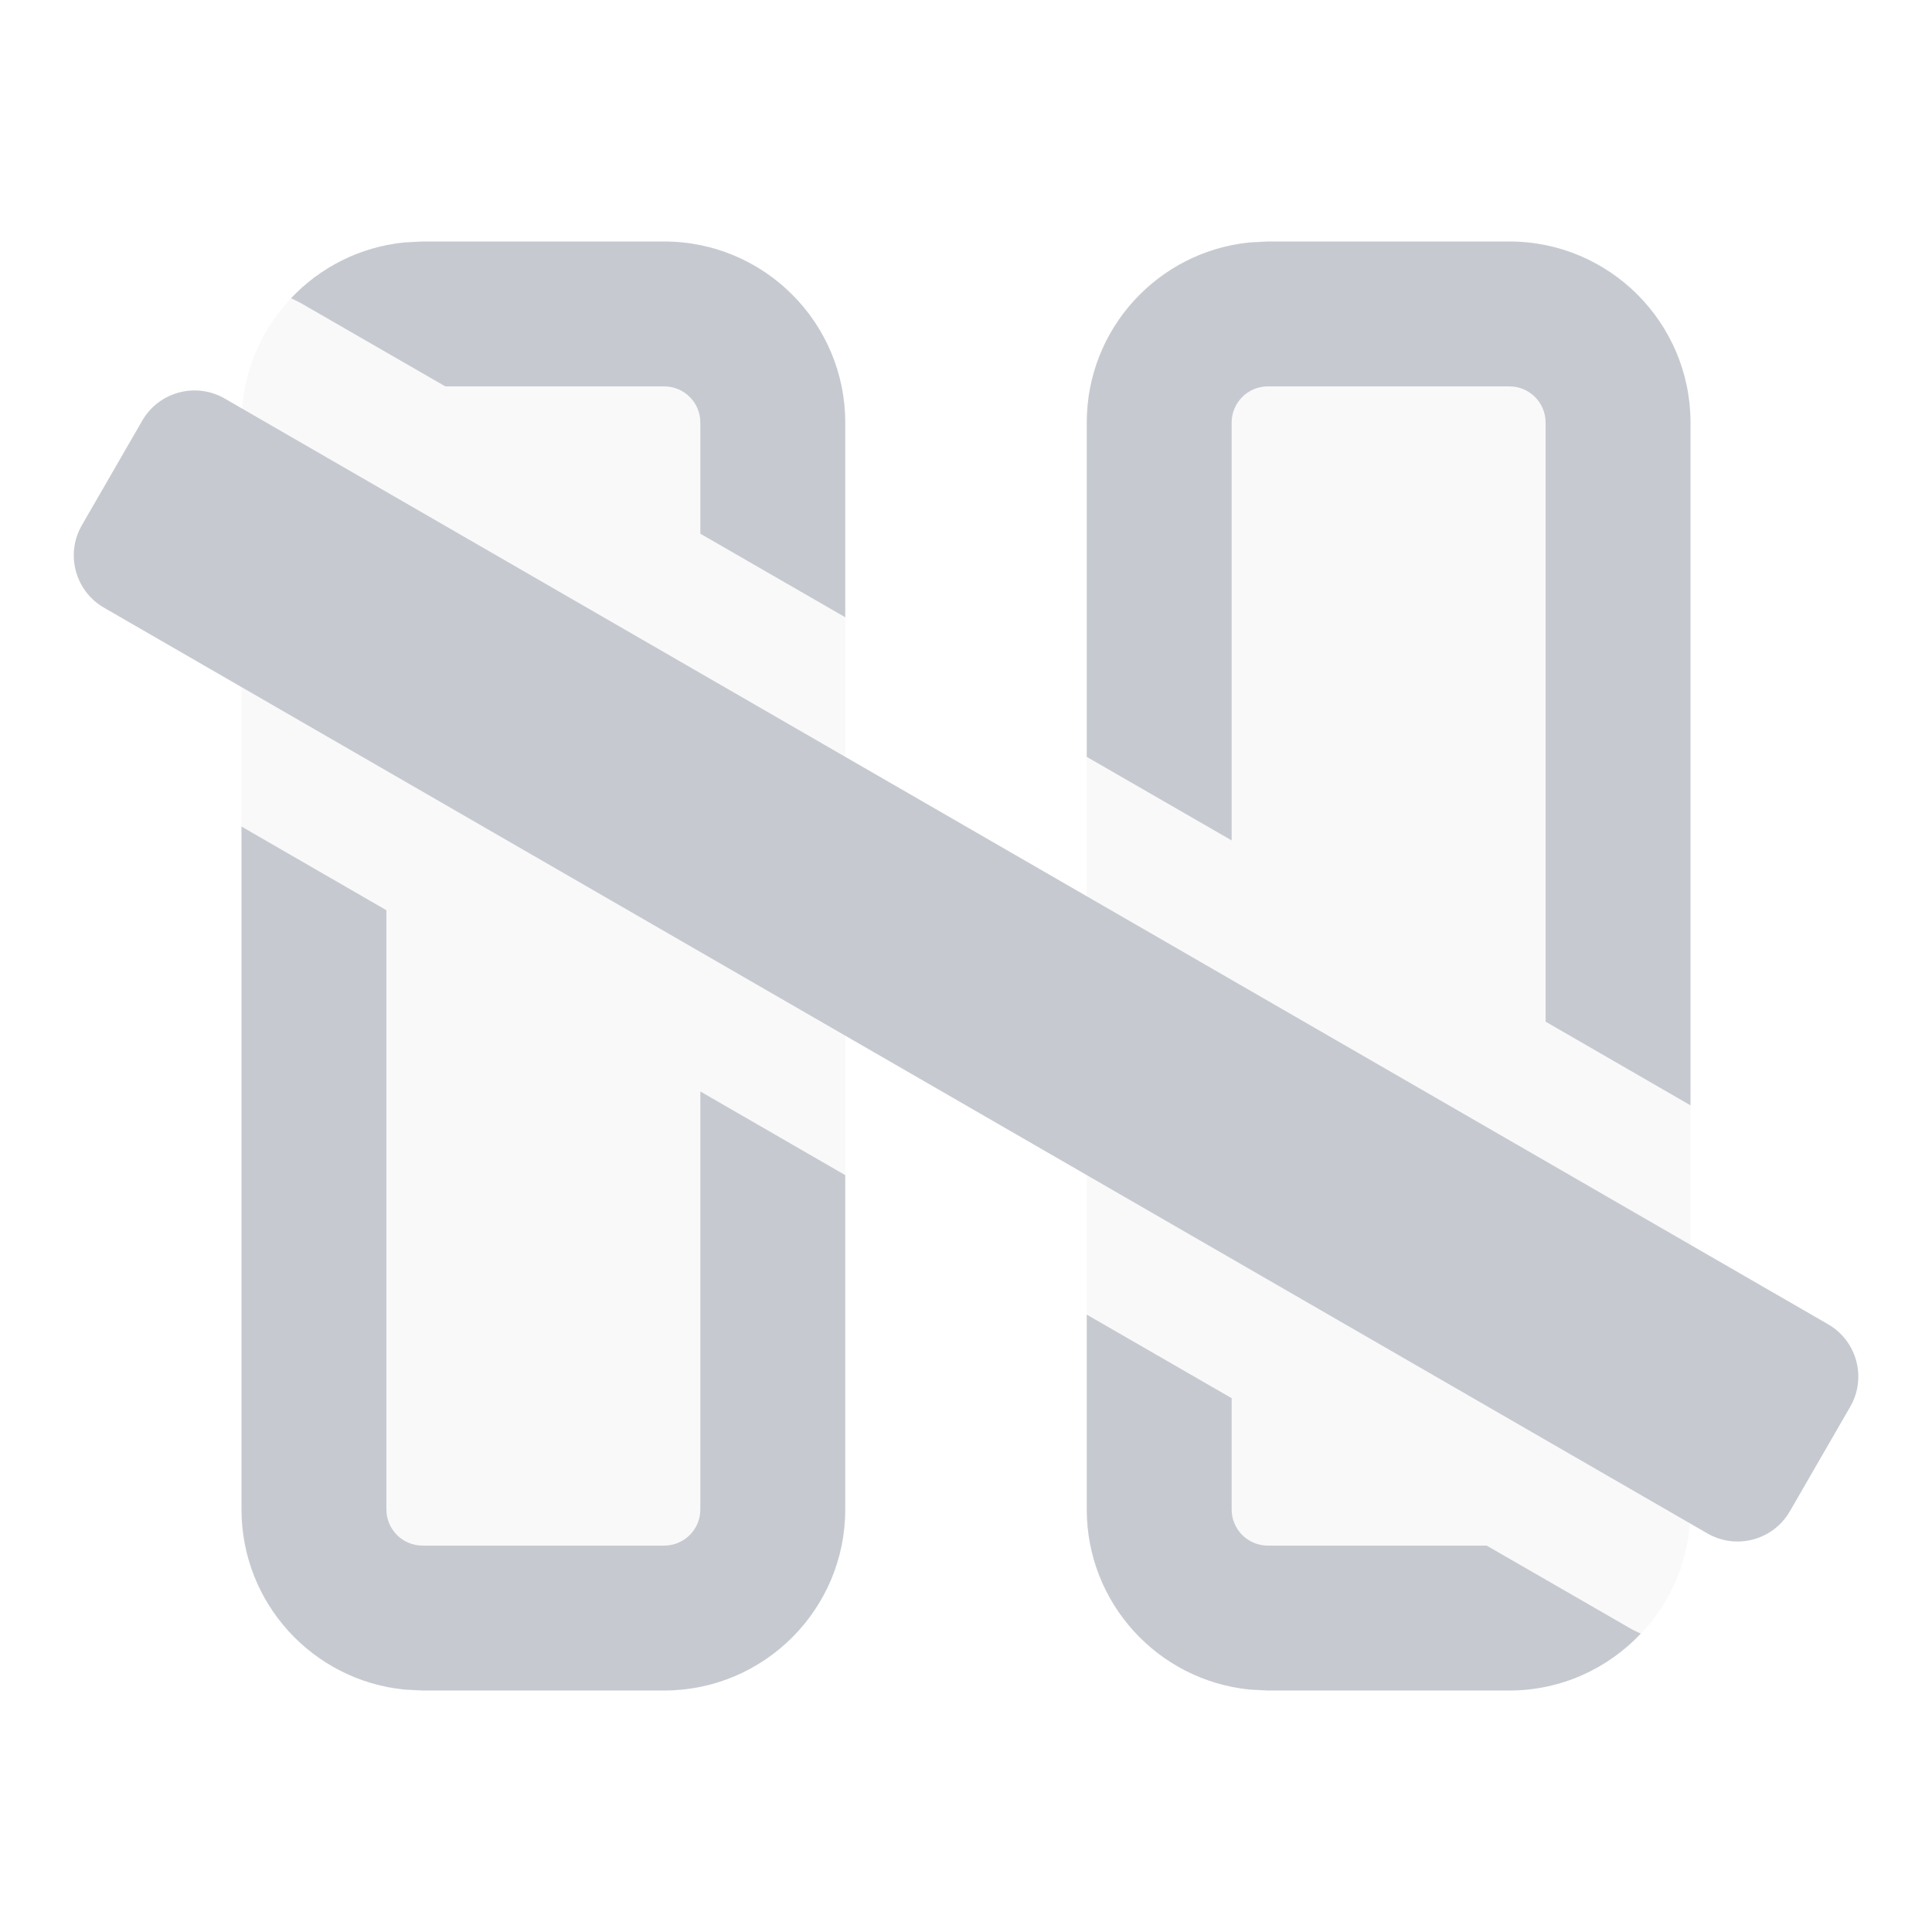
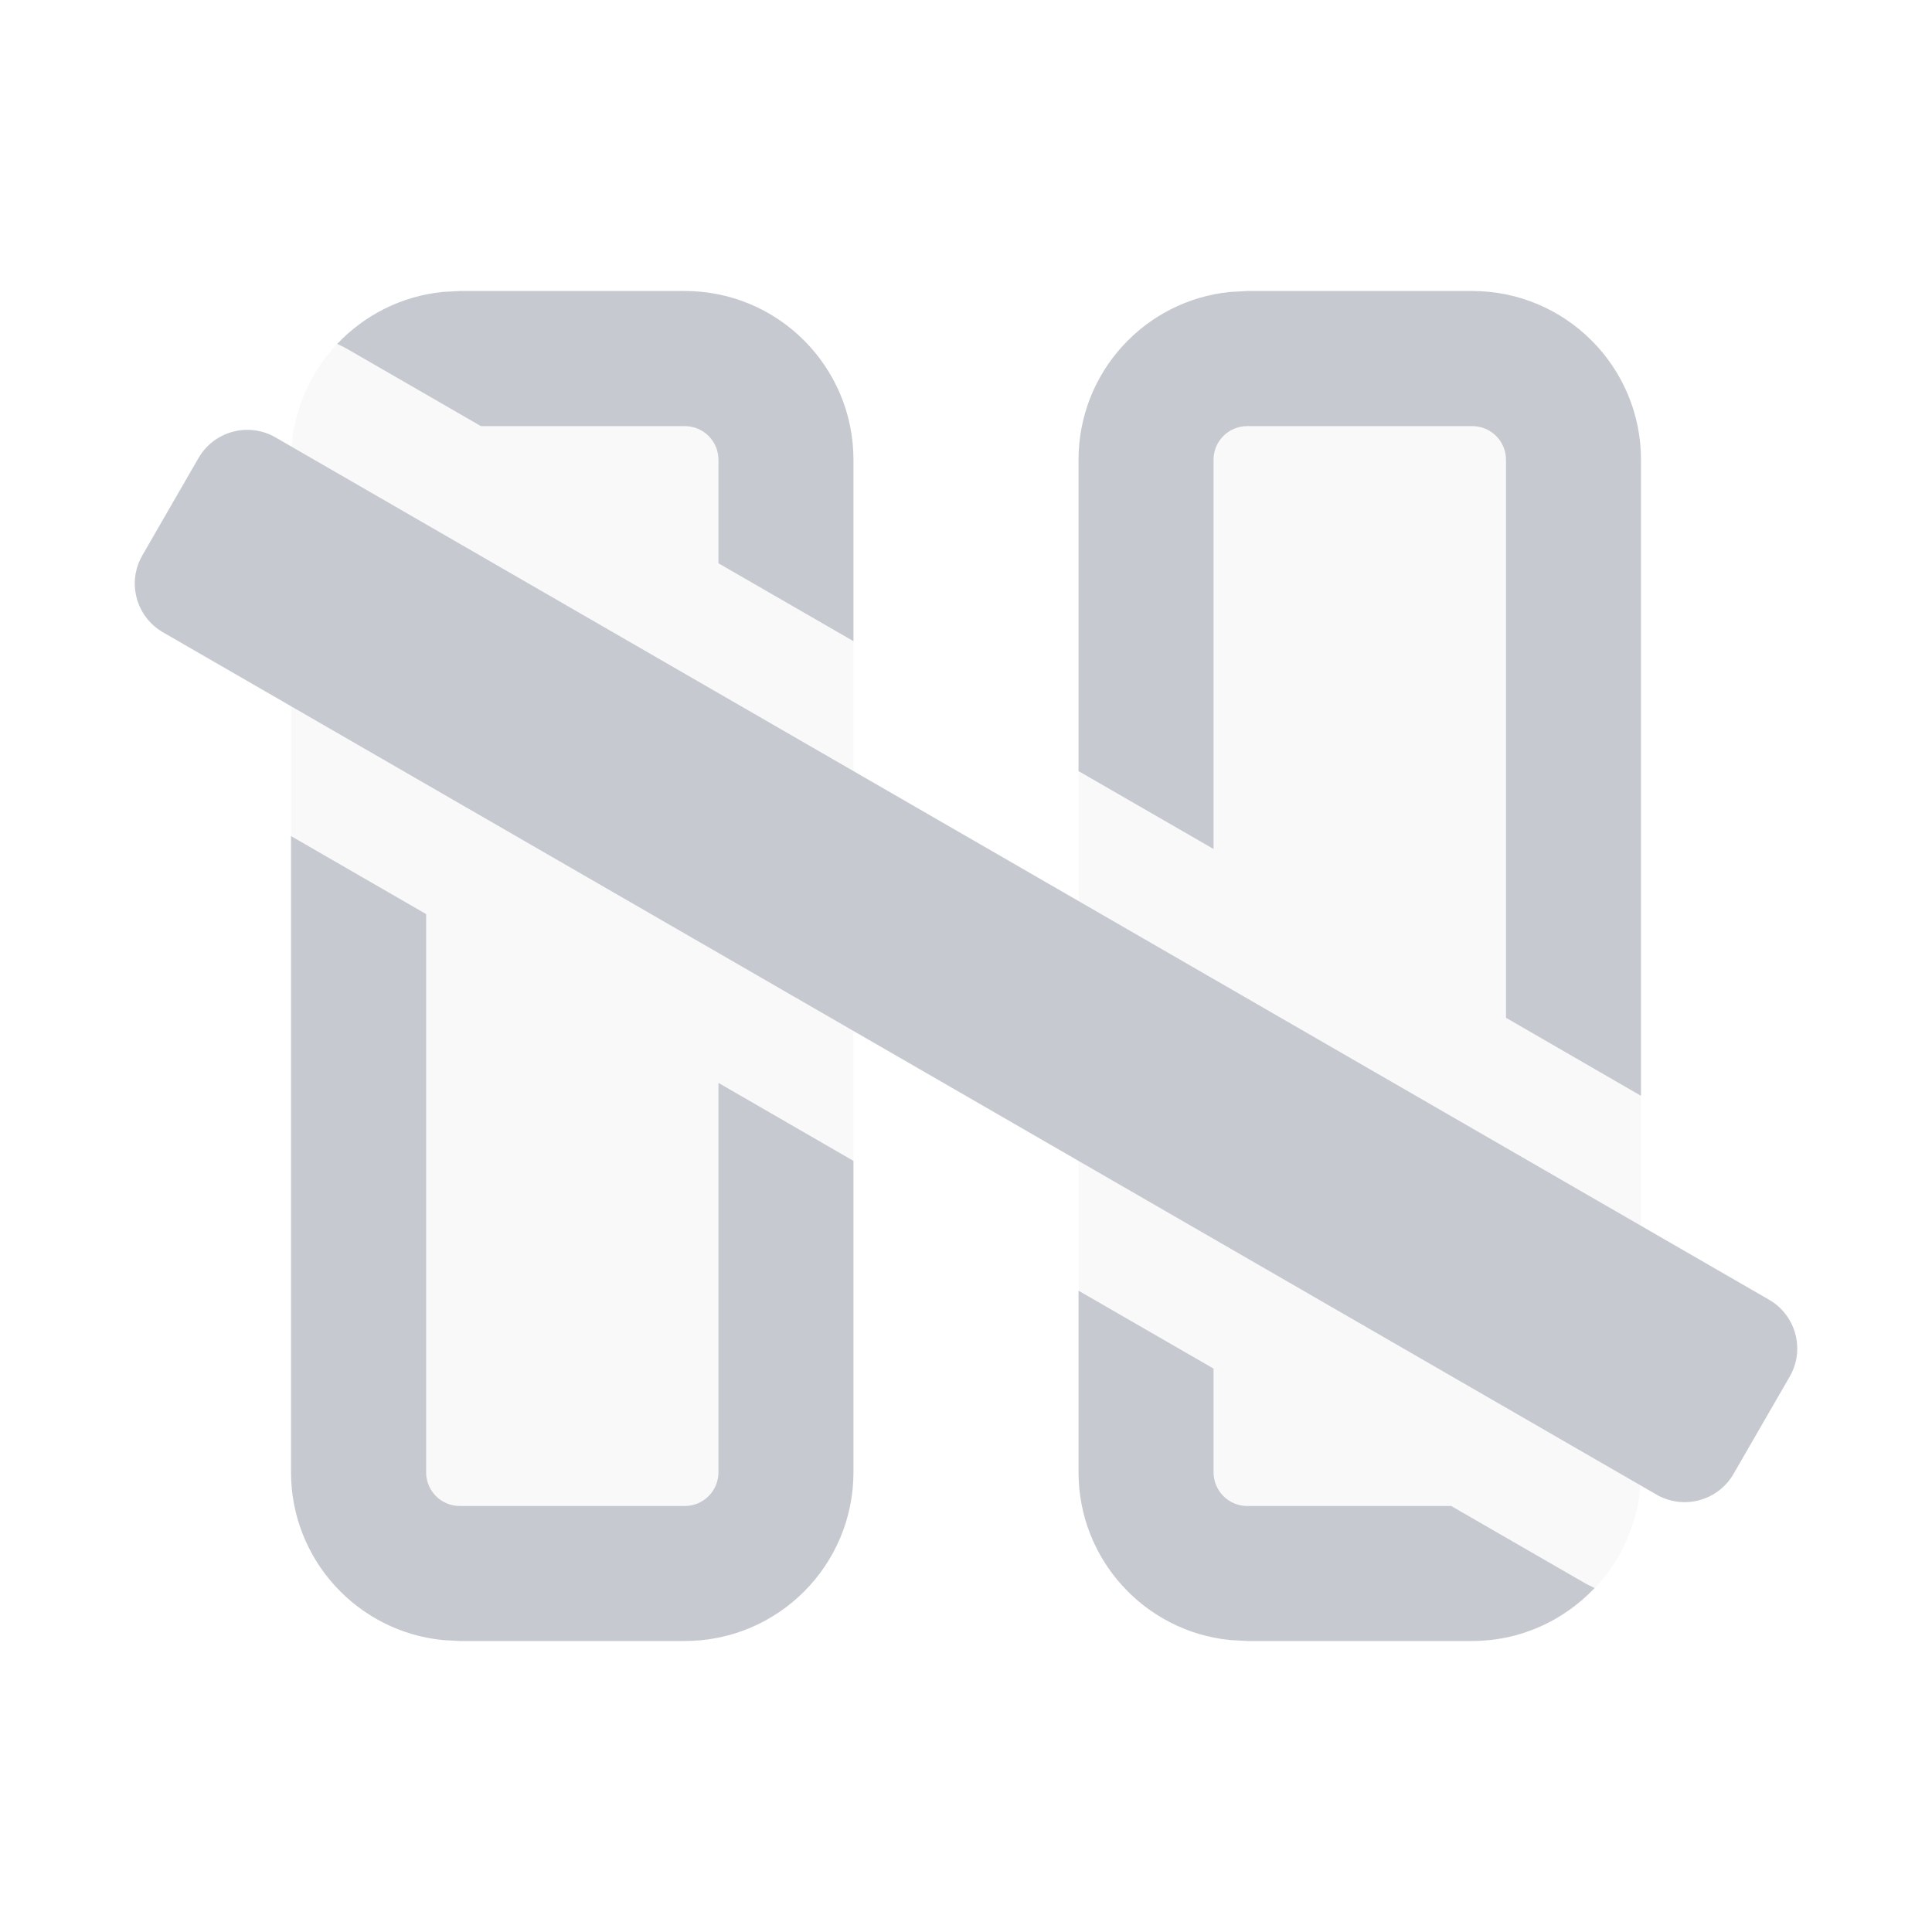
<svg xmlns="http://www.w3.org/2000/svg" width="16" height="16" viewBox="0 0 16 16" fill="none">
-   <rect opacity="0.5" x="14" y="2" width="12" height="5" rx="1.5" transform="rotate(90 14 2)" fill="#C6CAD0" fill-opacity="0.2" />
-   <rect opacity="0.5" x="7" y="2" width="12" height="5" rx="1.5" transform="rotate(90 7 2)" fill="#C6CAD0" fill-opacity="0.2" />
-   <path d="M10.2 12.5C10.2 12.666 10.334 12.8 10.5 12.8H12.312L13.495 13.482C13.525 13.5 13.557 13.514 13.588 13.529C13.315 13.818 12.929 14 12.5 14H10.5L10.347 13.992C9.59 13.915 9 13.277 9 12.5V10.887L10.2 11.579V12.5ZM10.2 6.96L9 6.268V3.5C9 2.723 9.59 2.085 10.347 2.008L10.5 2H12.5C13.328 2 14 2.672 14 3.5V9.154L12.8 8.461V3.5C12.8 3.334 12.666 3.2 12.5 3.2H10.5C10.334 3.2 10.2 3.334 10.2 3.5V6.96Z" fill="#C6CAD0" />
-   <path d="M7 9.732V12.5C7 13.328 6.328 14 5.5 14H3.5L3.347 13.992C2.59 13.915 2 13.277 2 12.5V6.845L3.2 7.538V12.5C3.2 12.666 3.334 12.8 3.5 12.8H5.5C5.666 12.8 5.8 12.666 5.8 12.5V9.039L7 9.732ZM5.5 2C6.328 2 7 2.672 7 3.5V5.112L5.8 4.42V3.5C5.8 3.334 5.666 3.2 5.5 3.2H3.688L2.505 2.518C2.474 2.5 2.442 2.485 2.41 2.47C2.651 2.215 2.979 2.045 3.347 2.008L3.5 2H5.5Z" fill="#C6CAD0" />
-   <rect x="0.428" y="4.783" width="2" height="16.333" rx="0.5" transform="rotate(-60 0.427673 4.78281)" fill="#C6CAD0" />
+   <path opacity="0.5" d="M13.59 12.192V3.808C13.59 3.036 12.964 2.41 12.192 2.41H10.329C9.557 2.41 8.932 3.036 8.932 3.808V12.192C8.932 12.964 9.557 13.59 10.329 13.59H12.192C12.964 13.59 13.59 12.964 13.59 12.192Z" fill="#C6CAD0" fill-opacity="0.2" />
+   <path opacity="0.5" d="M7.068 12.192L7.068 3.808C7.068 3.036 6.443 2.41 5.671 2.41H3.808C3.036 2.41 2.41 3.036 2.41 3.808L2.41 12.192C2.41 12.964 3.036 13.59 3.808 13.59H5.671C6.443 13.59 7.068 12.964 7.068 12.192Z" fill="#C6CAD0" fill-opacity="0.2" />
+   <path d="M10.05 12.192C10.05 12.347 10.175 12.472 10.329 12.472H12.018L13.119 13.107C13.147 13.124 13.177 13.137 13.206 13.151C12.951 13.42 12.592 13.59 12.192 13.59H10.329L10.186 13.582C9.481 13.511 8.932 12.916 8.932 12.192V10.689L10.05 11.334V12.192ZM10.05 7.031L8.932 6.386V3.808C8.932 3.084 9.481 2.489 10.186 2.418L10.329 2.41H12.192C12.964 2.41 13.59 3.036 13.59 3.808V9.075L12.472 8.429V3.808C12.472 3.653 12.347 3.529 12.192 3.529H10.329C10.175 3.529 10.05 3.653 10.05 3.808V7.031Z" fill="#C6CAD0" />
+   <path d="M7.068 9.614V12.192C7.068 12.964 6.443 13.59 5.671 13.59H3.808L3.665 13.582C2.96 13.511 2.41 12.916 2.41 12.192V6.924L3.529 7.57V12.192C3.529 12.347 3.653 12.472 3.808 12.472H5.671C5.825 12.472 5.95 12.347 5.95 12.192V8.968L7.068 9.614ZM5.671 2.41C6.443 2.41 7.068 3.036 7.068 3.808V5.31L5.95 4.665V3.808C5.95 3.653 5.825 3.529 5.671 3.529H3.983L2.881 2.893C2.852 2.876 2.822 2.862 2.793 2.848C3.017 2.611 3.322 2.453 3.665 2.418L3.808 2.41H5.671Z" fill="#C6CAD0" />
+   <path d="M1.644 3.793L1.179 4.599C1.05 4.822 1.126 5.107 1.349 5.236L13.719 12.378C13.942 12.506 14.227 12.43 14.356 12.207L14.822 11.4C14.95 11.178 14.874 10.893 14.651 10.764L2.281 3.622C2.058 3.494 1.773 3.57 1.644 3.793Z" fill="#C6CAD0" />
</svg>
